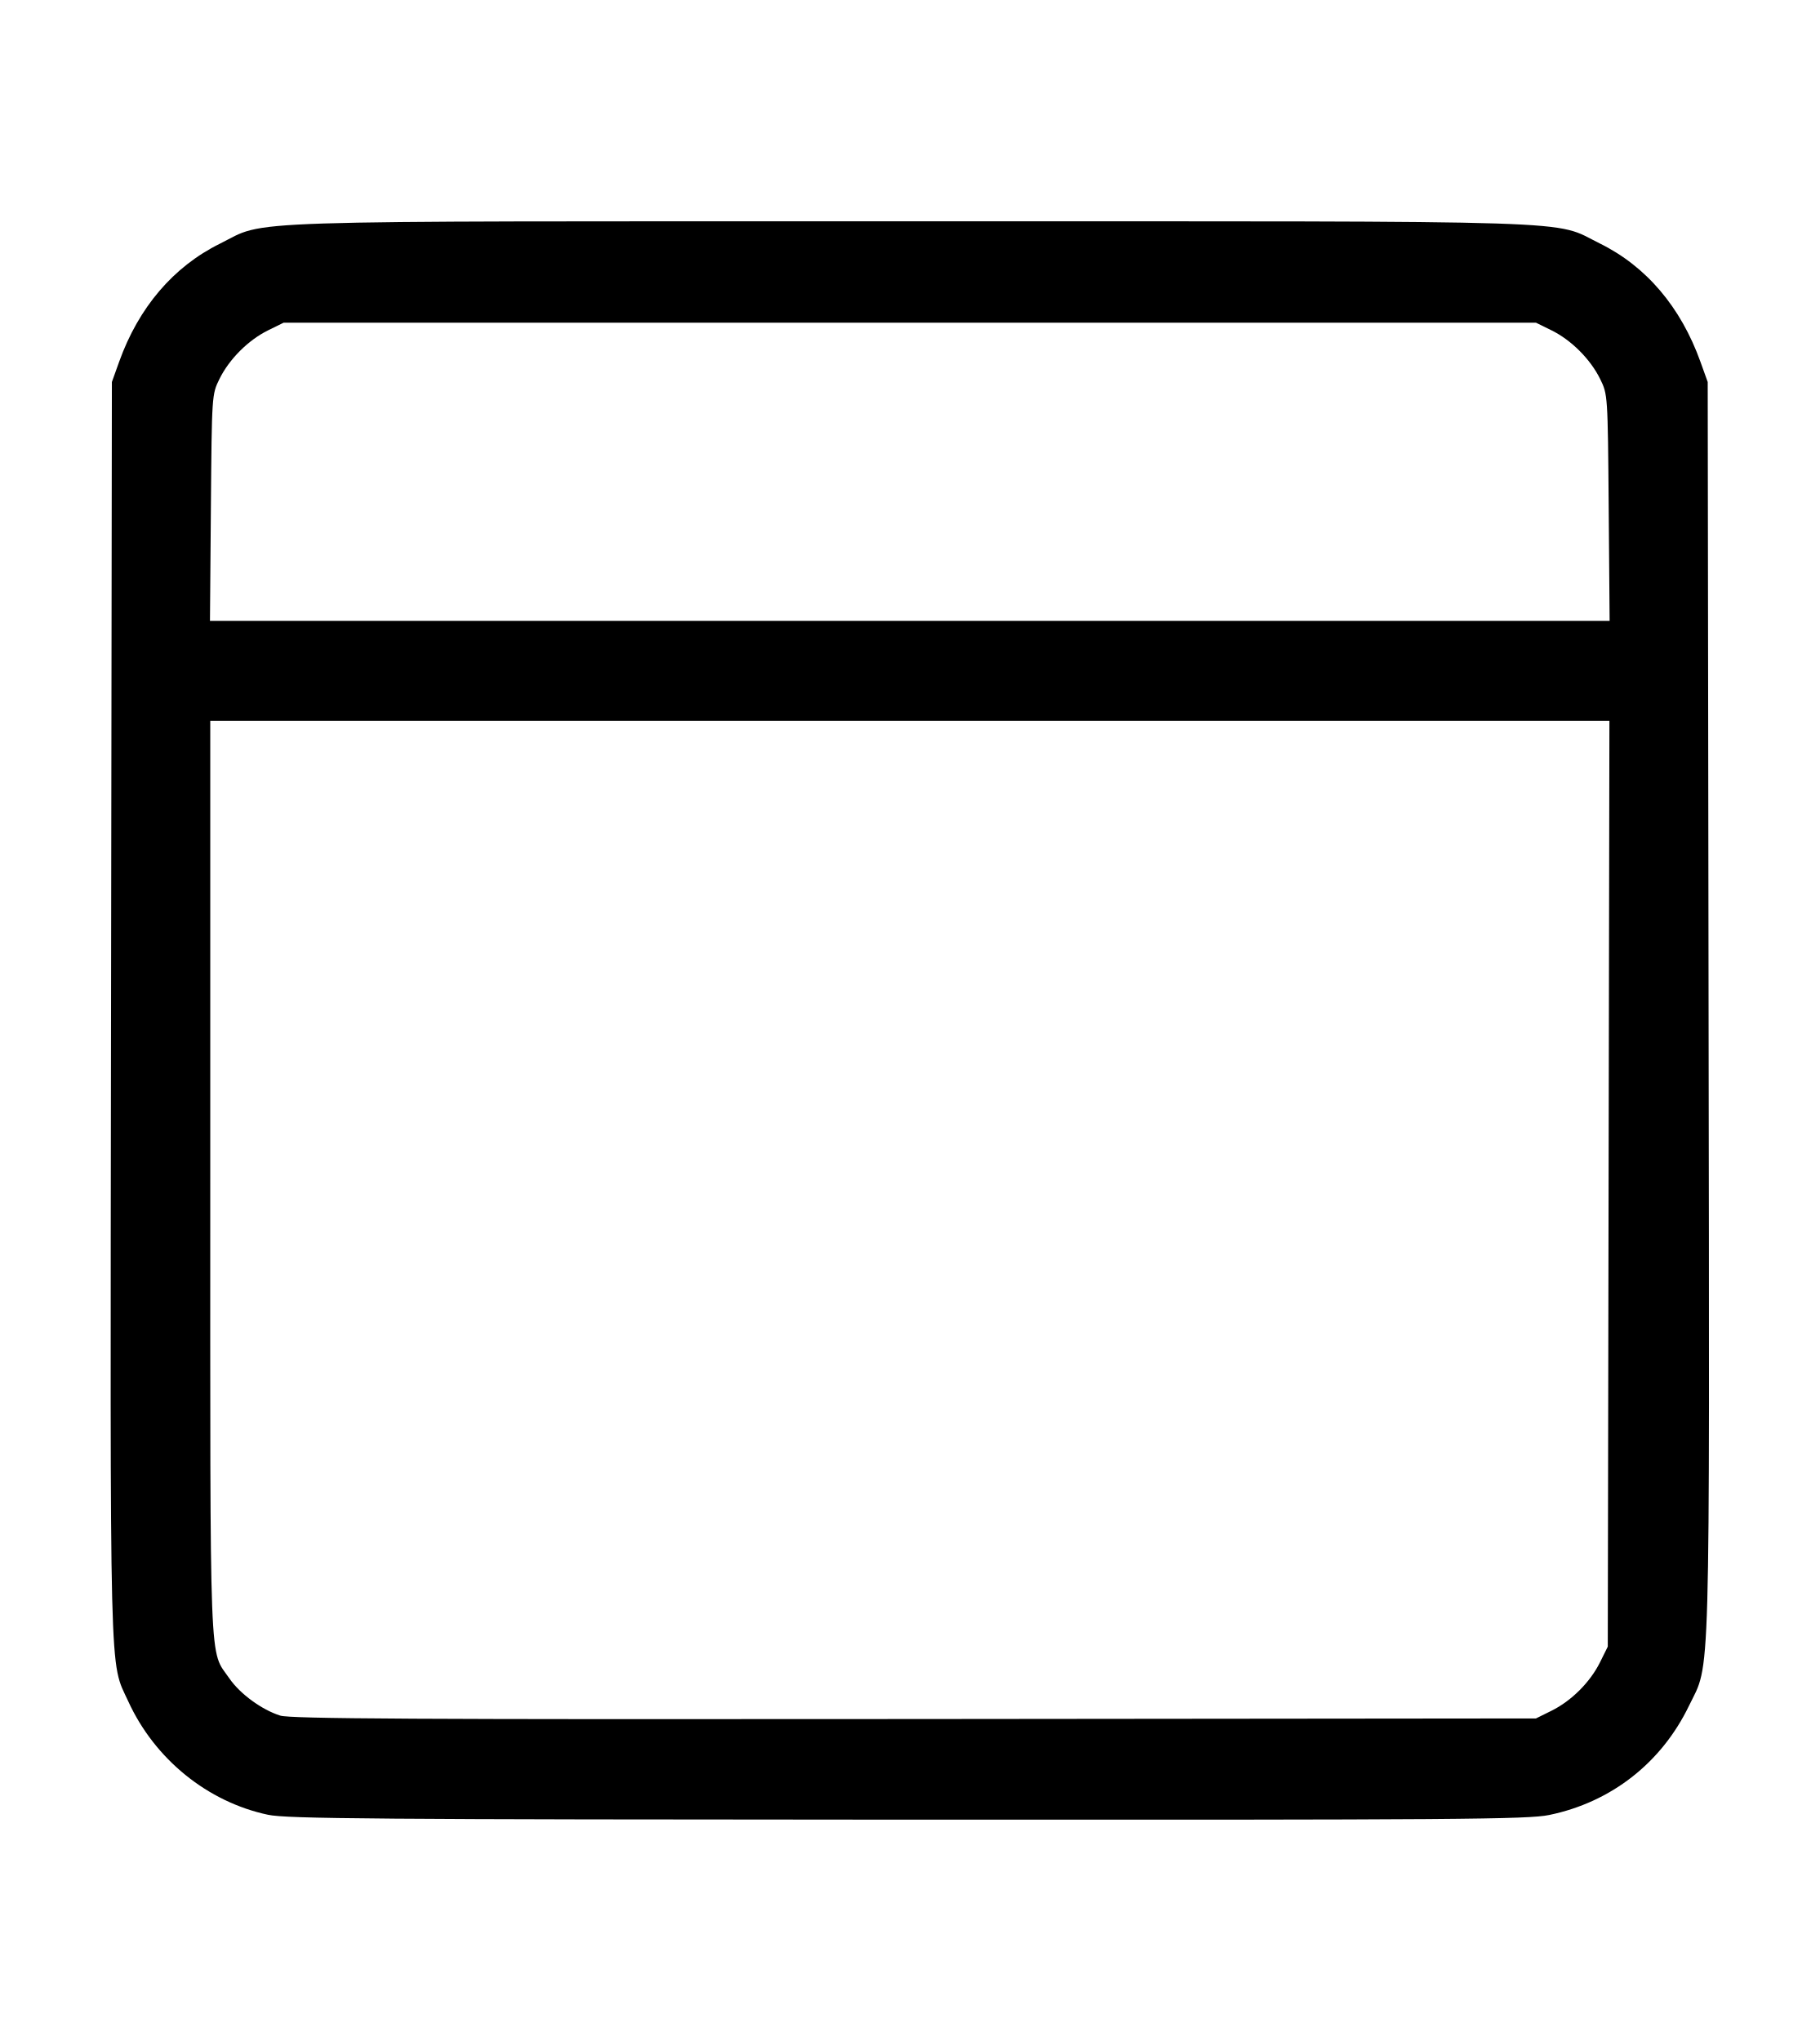
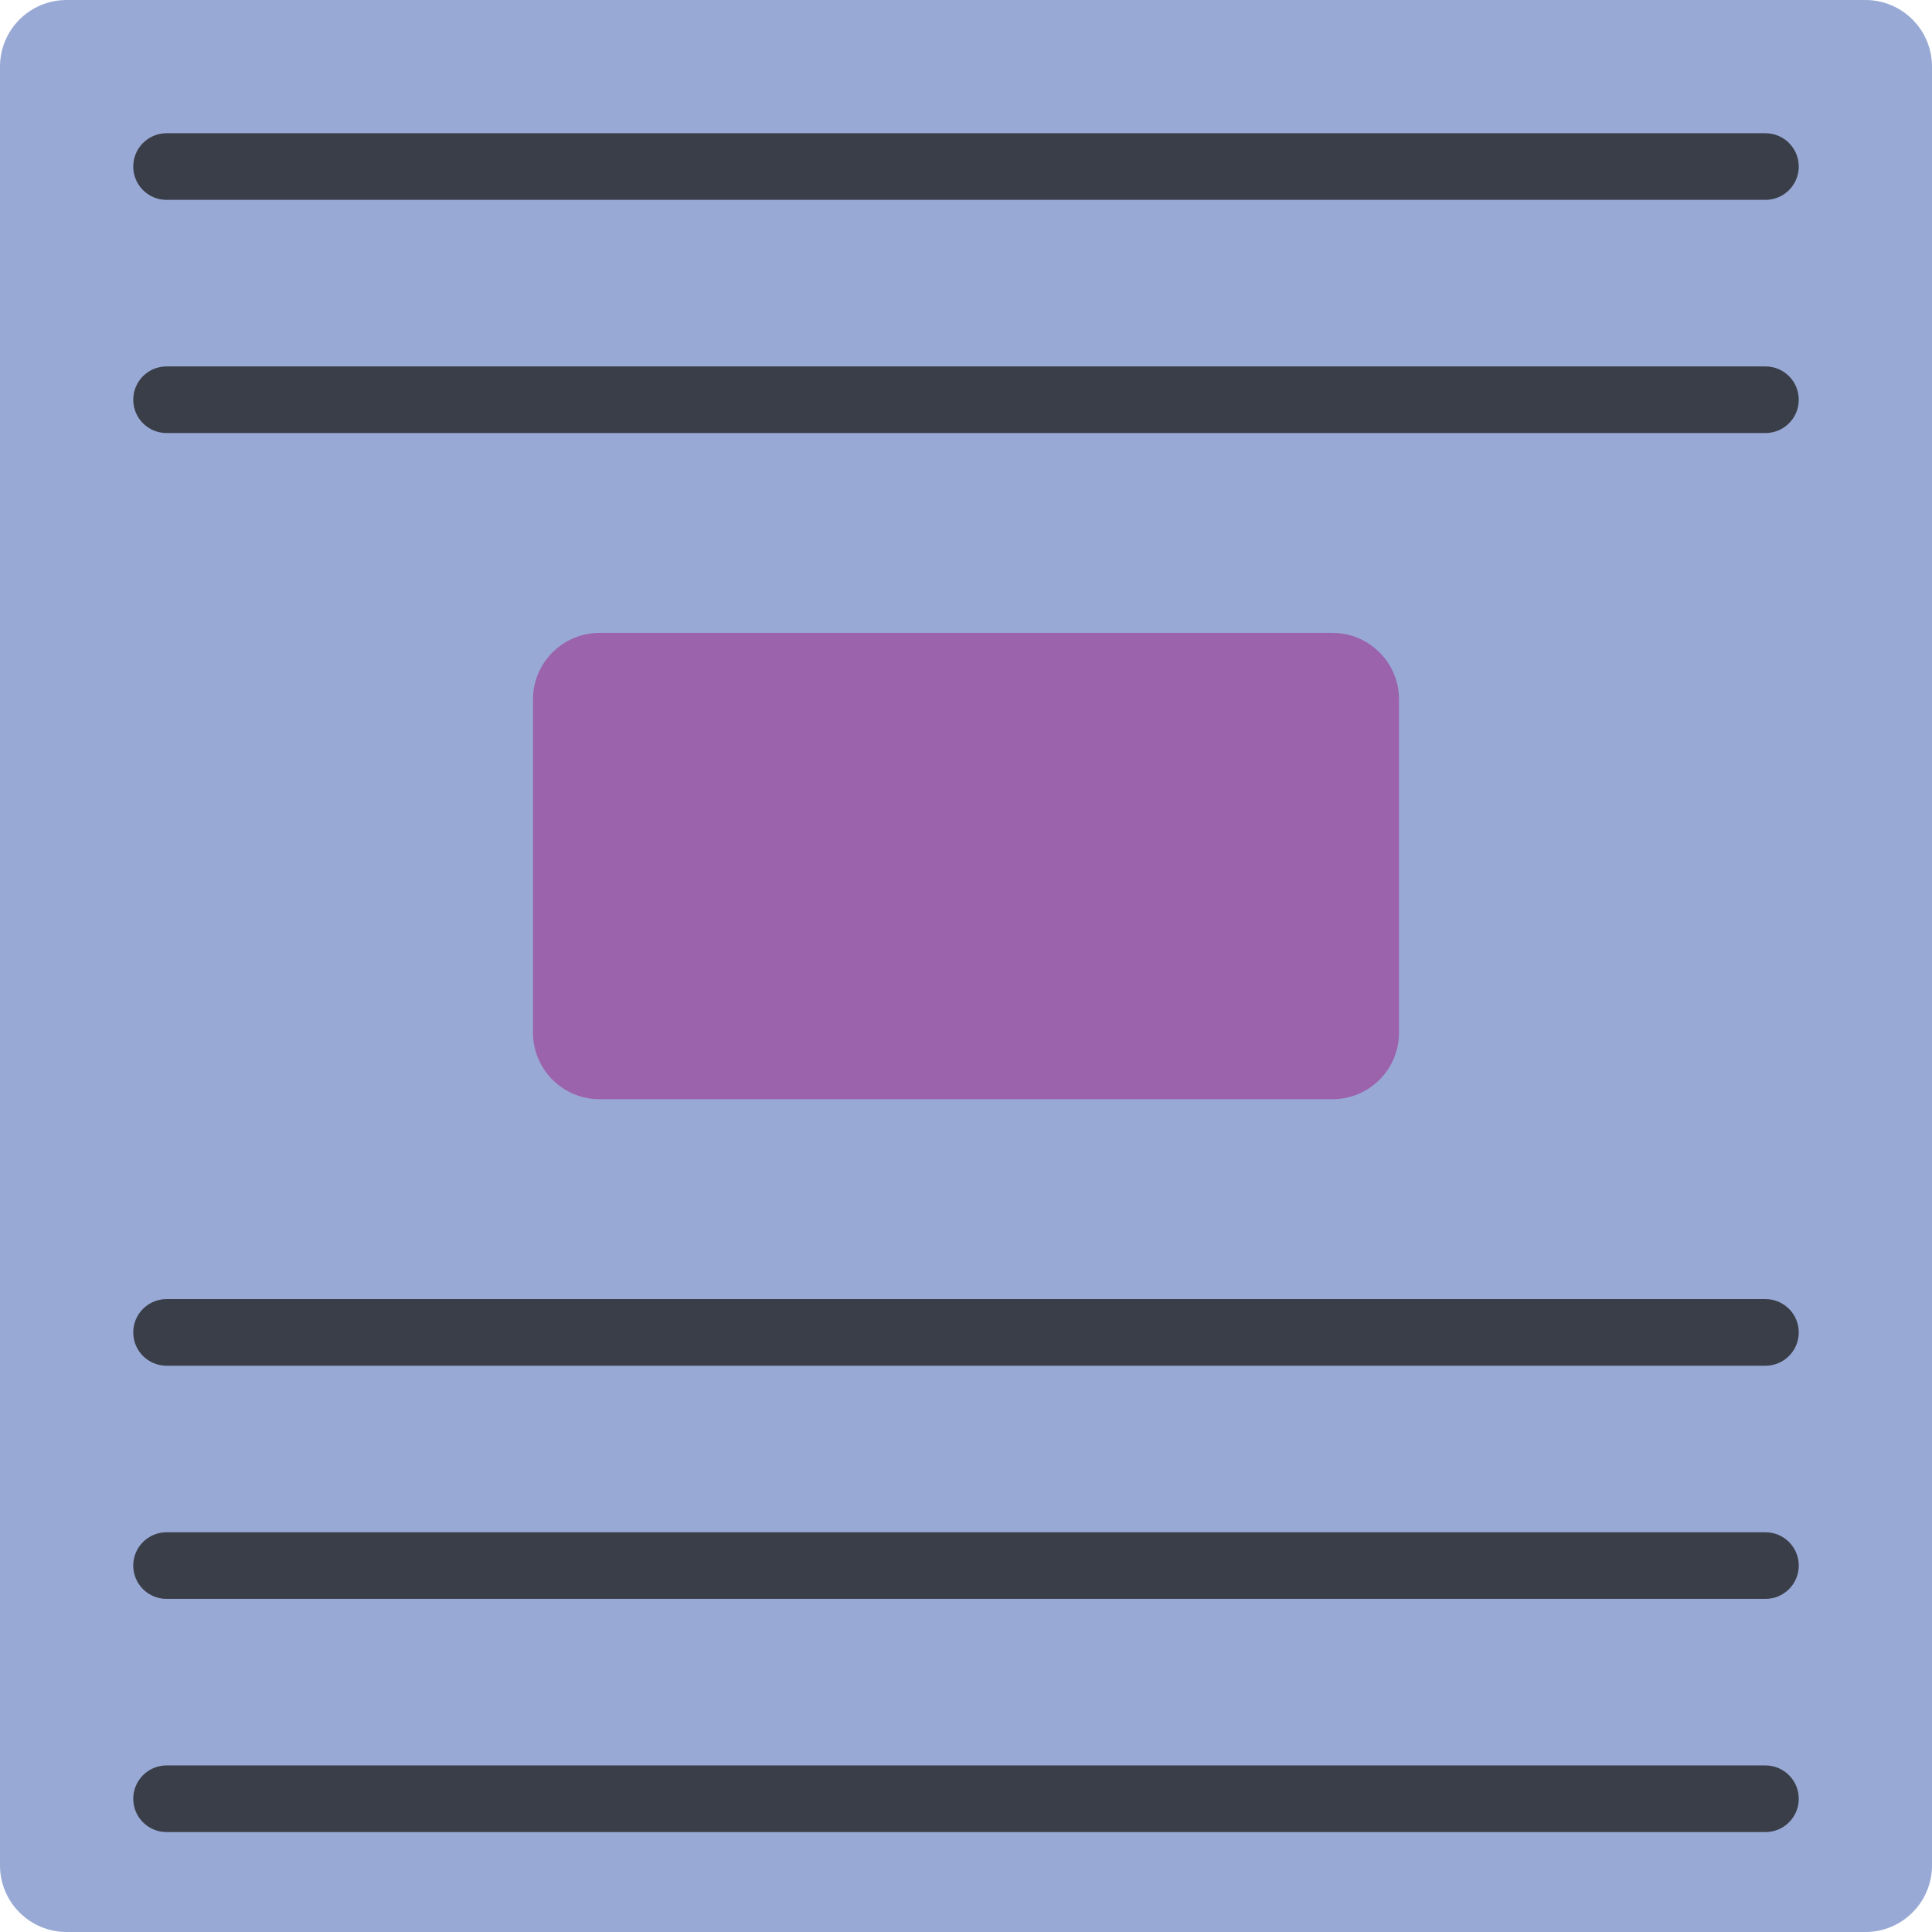
- <svg xmlns="http://www.w3.org/2000/svg" width="164.443mm" height="184.471mm" viewBox="0 0 582.672 653.638" id="svg2" version="1.1">
-   <defs id="defs4" />
-   <g id="layer1" transform="translate(-1154.235,-262.5015)">
-     <path style="fill:#000000" d="m 1240.061,843.692 c -19.366,-4.11 -36.274,-17.822 -44.735,-36.281 -6.125,-13.361 -5.823,-1.28 -5.532,-221.337 l 0.267,-201.234 2.332,-6.5 c 6.237,-17.385 17.355,-30.417 32.232,-37.785 15.552,-7.702 -0.52,-7.18 220.936,-7.18 221.257,0 205.533,-0.505 220.966,7.103 14.827,7.309 25.898,20.328 32.198,37.862 l 2.335,6.5 0.278,200.5 c 0.309,222.626 0.691,209.052 -6.299,223.5 -8.838,18.268 -24.927,30.826 -44.733,34.917 -6.846,1.414 -28.735,1.574 -205.454,1.501 -170.935,-0.07 -198.743,-0.283 -204.792,-1.567 z m 411,-33.328 c 6.375,-3.157 12.367,-9.149 15.524,-15.524 l 2.476,-5 0.263,-148.25 0.263,-148.25 -224.013,0 -224.013,0 0,146.465 c 0,161.492 -0.414,150.711 6.153,160.256 3.375,4.906 10.38,10.023 16.244,11.865 3.301,1.037 43.031,1.253 203.104,1.101 l 199,-0.188 5,-2.476 z m 18.297,-385.274 c -0.296,-36.155 -0.303,-36.263 -2.744,-41.224 -3.122,-6.344 -9.234,-12.457 -15.579,-15.578 l -4.974,-2.448 -200.5,0 -200.5,0 -4.974,2.448 c -6.344,3.122 -12.457,9.234 -15.579,15.578 -2.441,4.961 -2.448,5.069 -2.744,41.224 l -0.296,36.25 224.093,0 224.093,0 -0.296,-36.25 z" id="path4254" />
+ <svg xmlns="http://www.w3.org/2000/svg" version="1.1" id="Capa_1" x="0px" y="0px" viewBox="0 0 512 512" style="enable-background:new 0 0 512 512;" xml:space="preserve">
+   <g>
+     <path style="fill:#98A9D5;" d="M17.655,0h476.69C504.095,0,512,7.904,512,17.655v476.69c0,9.751-7.905,17.655-17.655,17.655H17.655   C7.904,512,0,504.095,0,494.345V17.655C0,7.904,7.904,0,17.655,0z" />
+     <path style="fill:#9C63AD;" d="M158.897,167.724h194.207c9.751,0,17.655,7.904,17.655,17.655v88.276   c0,9.751-7.904,17.655-17.655,17.655H158.897c-9.751,0-17.655-7.904-17.655-17.655v-88.276   C141.241,175.629,149.146,167.724,158.897,167.724z" />
+     <g>
+       <path style="fill:#3A3E48;" d="M467.862,52.966H44.138c-4.875,0-8.828-3.952-8.828-8.828s3.952-8.828,8.828-8.828h423.724    c4.875,0,8.828,3.952,8.828,8.828S472.737,52.966,467.862,52.966z" />
+       <path style="fill:#3A3E48;" d="M467.862,114.759H44.138c-4.875,0-8.828-3.952-8.828-8.828c0-4.875,3.952-8.828,8.828-8.828    h423.724c4.875,0,8.828,3.952,8.828,8.828C476.69,110.806,472.737,114.759,467.862,114.759z" />
+       <path style="fill:#3A3E48;" d="M467.862,361.931H44.138c-4.875,0-8.828-3.952-8.828-8.828s3.952-8.828,8.828-8.828h423.724    c4.875,0,8.828,3.952,8.828,8.828S472.737,361.931,467.862,361.931z" />
+       <path style="fill:#3A3E48;" d="M467.862,423.724H44.138c-4.875,0-8.828-3.952-8.828-8.828s3.952-8.828,8.828-8.828h423.724    c4.875,0,8.828,3.952,8.828,8.828S472.737,423.724,467.862,423.724z" />
+       <path style="fill:#3A3E48;" d="M467.862,485.517H44.138c-4.875,0-8.828-3.952-8.828-8.828s3.952-8.828,8.828-8.828h423.724    c4.875,0,8.828,3.952,8.828,8.828S472.737,485.517,467.862,485.517z" />
+     </g>
  </g>
+   <g>
+ </g>
+   <g>
+ </g>
+   <g>
+ </g>
+   <g>
+ </g>
+   <g>
+ </g>
+   <g>
+ </g>
+   <g>
+ </g>
+   <g>
+ </g>
+   <g>
+ </g>
+   <g>
+ </g>
+   <g>
+ </g>
+   <g>
+ </g>
+   <g>
+ </g>
+   <g>
+ </g>
+   <g>
+ </g>
</svg>
